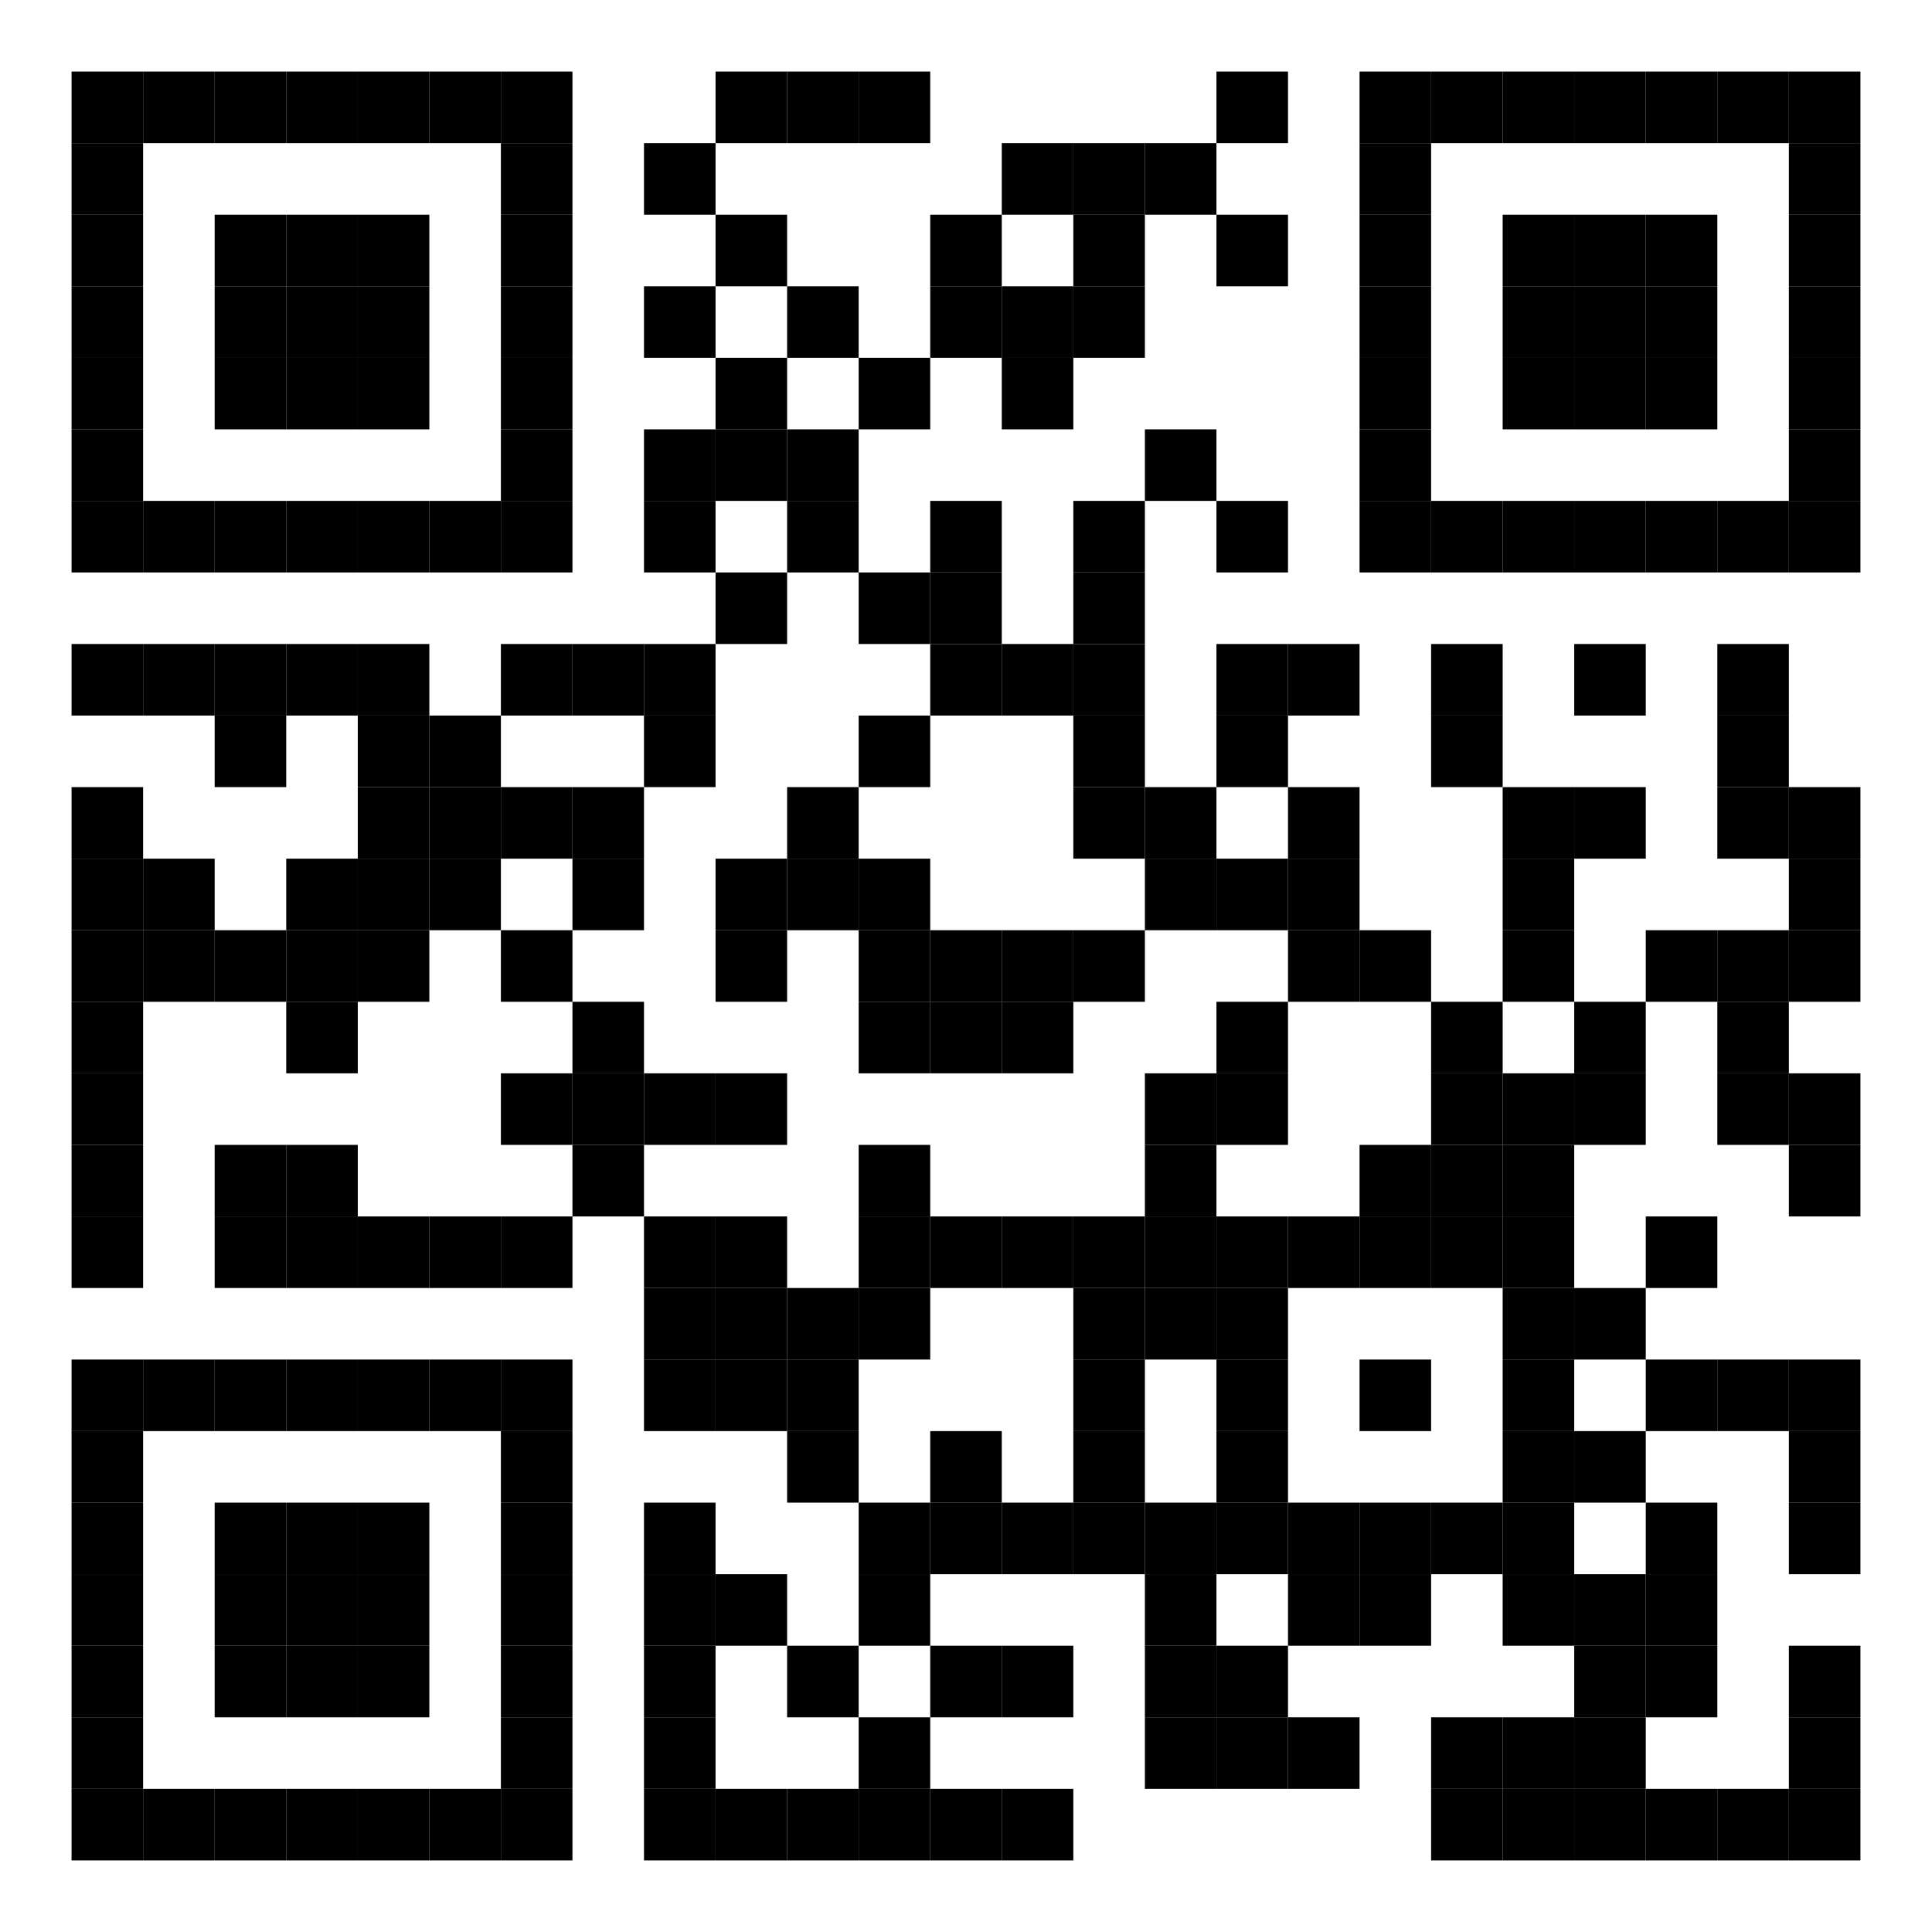
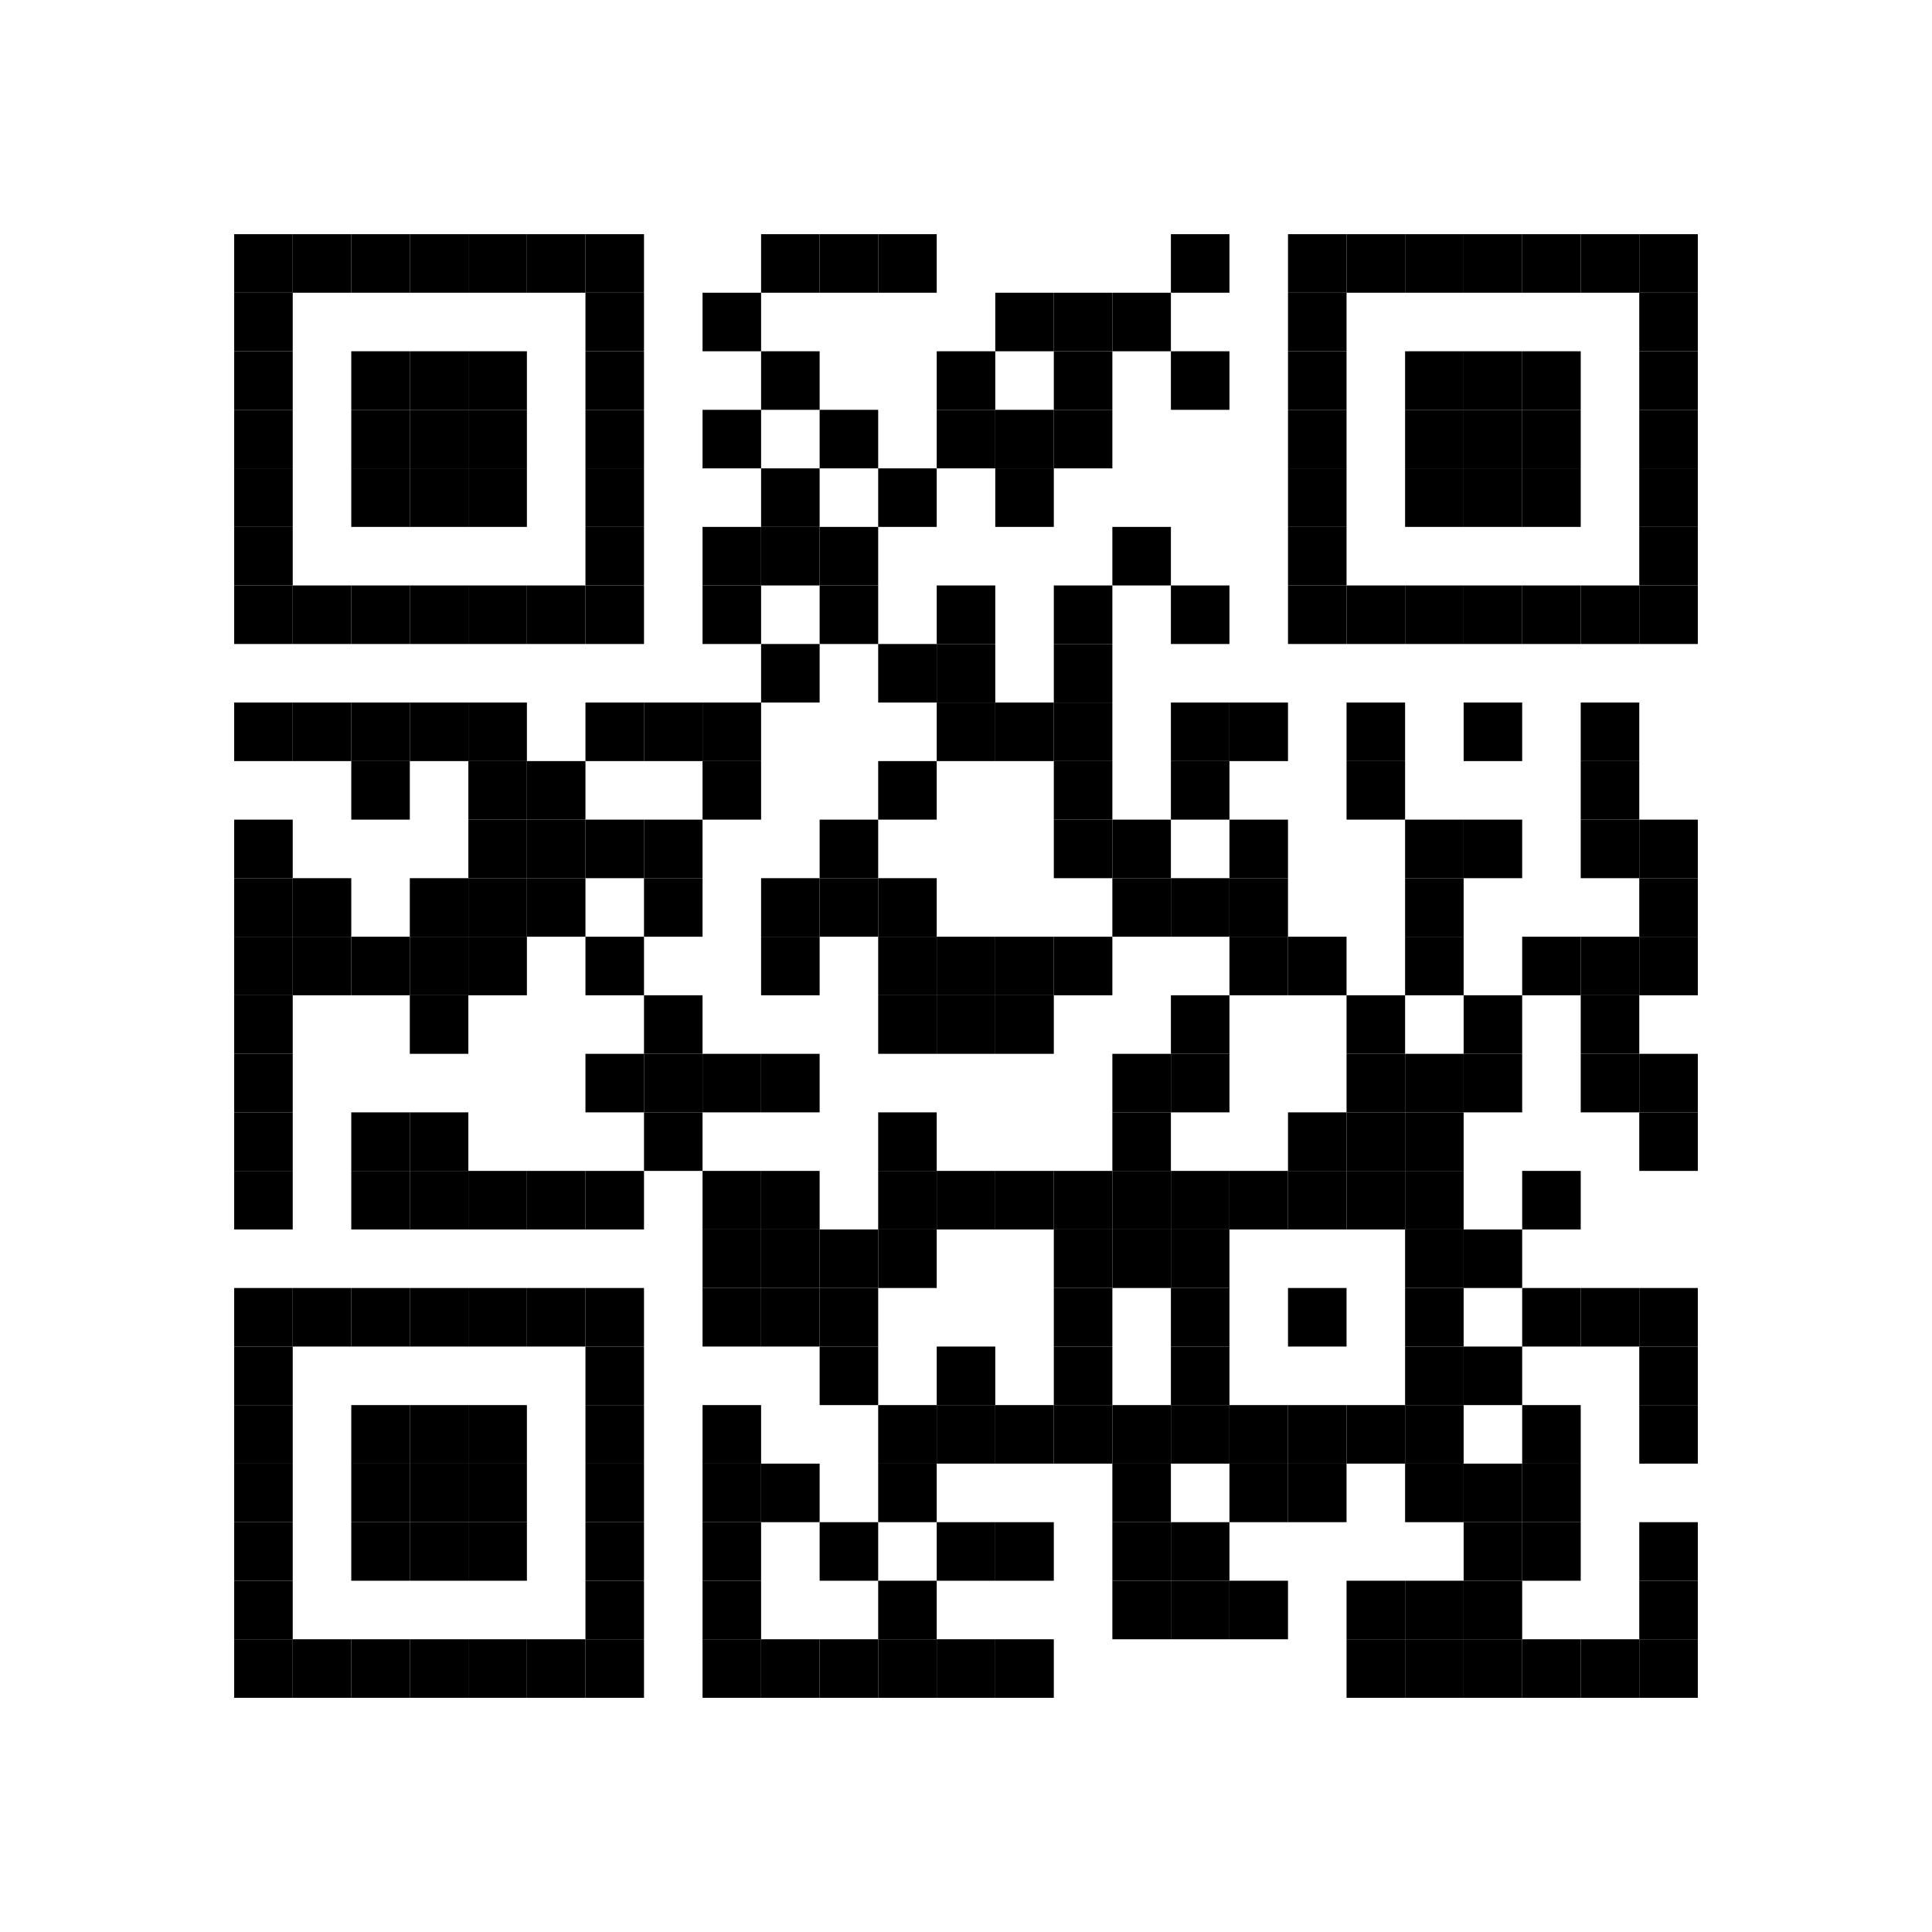
- <svg xmlns="http://www.w3.org/2000/svg" width="2.86cm" height="2.86cm" viewBox="0 0 27 27" preserveAspectRatio="none" version="1.1">
+ <svg xmlns="http://www.w3.org/2000/svg" width="3.49cm" height="3.49cm" viewBox="0 0 33 33" preserveAspectRatio="none" version="1.1">
  <g id="QRcode">
-     <rect x="0" y="0" width="27" height="27" fill="#ffffff" />
-     <g id="Pattern" transform="translate(1,1)">
+     <rect x="0" y="0" width="33" height="33" fill="#ffffff" />
+     <g id="Pattern" transform="translate(4,4)">
      <rect x="0" y="0" width="1" height="1" fill="#000000" />
      <rect x="1" y="0" width="1" height="1" fill="#000000" />
      <rect x="2" y="0" width="1" height="1" fill="#000000" />
      <rect x="3" y="0" width="1" height="1" fill="#000000" />
      <rect x="4" y="0" width="1" height="1" fill="#000000" />
      <rect x="5" y="0" width="1" height="1" fill="#000000" />
      <rect x="6" y="0" width="1" height="1" fill="#000000" />
      <rect x="9" y="0" width="1" height="1" fill="#000000" />
      <rect x="10" y="0" width="1" height="1" fill="#000000" />
      <rect x="11" y="0" width="1" height="1" fill="#000000" />
      <rect x="16" y="0" width="1" height="1" fill="#000000" />
      <rect x="18" y="0" width="1" height="1" fill="#000000" />
      <rect x="19" y="0" width="1" height="1" fill="#000000" />
      <rect x="20" y="0" width="1" height="1" fill="#000000" />
      <rect x="21" y="0" width="1" height="1" fill="#000000" />
      <rect x="22" y="0" width="1" height="1" fill="#000000" />
      <rect x="23" y="0" width="1" height="1" fill="#000000" />
      <rect x="24" y="0" width="1" height="1" fill="#000000" />
      <rect x="0" y="1" width="1" height="1" fill="#000000" />
      <rect x="6" y="1" width="1" height="1" fill="#000000" />
      <rect x="8" y="1" width="1" height="1" fill="#000000" />
      <rect x="13" y="1" width="1" height="1" fill="#000000" />
      <rect x="14" y="1" width="1" height="1" fill="#000000" />
      <rect x="15" y="1" width="1" height="1" fill="#000000" />
      <rect x="18" y="1" width="1" height="1" fill="#000000" />
      <rect x="24" y="1" width="1" height="1" fill="#000000" />
      <rect x="0" y="2" width="1" height="1" fill="#000000" />
      <rect x="2" y="2" width="1" height="1" fill="#000000" />
      <rect x="3" y="2" width="1" height="1" fill="#000000" />
      <rect x="4" y="2" width="1" height="1" fill="#000000" />
      <rect x="6" y="2" width="1" height="1" fill="#000000" />
      <rect x="9" y="2" width="1" height="1" fill="#000000" />
      <rect x="12" y="2" width="1" height="1" fill="#000000" />
      <rect x="14" y="2" width="1" height="1" fill="#000000" />
      <rect x="16" y="2" width="1" height="1" fill="#000000" />
      <rect x="18" y="2" width="1" height="1" fill="#000000" />
      <rect x="20" y="2" width="1" height="1" fill="#000000" />
      <rect x="21" y="2" width="1" height="1" fill="#000000" />
      <rect x="22" y="2" width="1" height="1" fill="#000000" />
      <rect x="24" y="2" width="1" height="1" fill="#000000" />
      <rect x="0" y="3" width="1" height="1" fill="#000000" />
      <rect x="2" y="3" width="1" height="1" fill="#000000" />
      <rect x="3" y="3" width="1" height="1" fill="#000000" />
      <rect x="4" y="3" width="1" height="1" fill="#000000" />
      <rect x="6" y="3" width="1" height="1" fill="#000000" />
      <rect x="8" y="3" width="1" height="1" fill="#000000" />
      <rect x="10" y="3" width="1" height="1" fill="#000000" />
      <rect x="12" y="3" width="1" height="1" fill="#000000" />
      <rect x="13" y="3" width="1" height="1" fill="#000000" />
      <rect x="14" y="3" width="1" height="1" fill="#000000" />
      <rect x="18" y="3" width="1" height="1" fill="#000000" />
      <rect x="20" y="3" width="1" height="1" fill="#000000" />
      <rect x="21" y="3" width="1" height="1" fill="#000000" />
      <rect x="22" y="3" width="1" height="1" fill="#000000" />
      <rect x="24" y="3" width="1" height="1" fill="#000000" />
      <rect x="0" y="4" width="1" height="1" fill="#000000" />
      <rect x="2" y="4" width="1" height="1" fill="#000000" />
      <rect x="3" y="4" width="1" height="1" fill="#000000" />
      <rect x="4" y="4" width="1" height="1" fill="#000000" />
      <rect x="6" y="4" width="1" height="1" fill="#000000" />
      <rect x="9" y="4" width="1" height="1" fill="#000000" />
      <rect x="11" y="4" width="1" height="1" fill="#000000" />
      <rect x="13" y="4" width="1" height="1" fill="#000000" />
      <rect x="18" y="4" width="1" height="1" fill="#000000" />
      <rect x="20" y="4" width="1" height="1" fill="#000000" />
      <rect x="21" y="4" width="1" height="1" fill="#000000" />
      <rect x="22" y="4" width="1" height="1" fill="#000000" />
      <rect x="24" y="4" width="1" height="1" fill="#000000" />
      <rect x="0" y="5" width="1" height="1" fill="#000000" />
      <rect x="6" y="5" width="1" height="1" fill="#000000" />
      <rect x="8" y="5" width="1" height="1" fill="#000000" />
      <rect x="9" y="5" width="1" height="1" fill="#000000" />
      <rect x="10" y="5" width="1" height="1" fill="#000000" />
      <rect x="15" y="5" width="1" height="1" fill="#000000" />
      <rect x="18" y="5" width="1" height="1" fill="#000000" />
      <rect x="24" y="5" width="1" height="1" fill="#000000" />
      <rect x="0" y="6" width="1" height="1" fill="#000000" />
      <rect x="1" y="6" width="1" height="1" fill="#000000" />
      <rect x="2" y="6" width="1" height="1" fill="#000000" />
      <rect x="3" y="6" width="1" height="1" fill="#000000" />
      <rect x="4" y="6" width="1" height="1" fill="#000000" />
      <rect x="5" y="6" width="1" height="1" fill="#000000" />
      <rect x="6" y="6" width="1" height="1" fill="#000000" />
      <rect x="8" y="6" width="1" height="1" fill="#000000" />
      <rect x="10" y="6" width="1" height="1" fill="#000000" />
      <rect x="12" y="6" width="1" height="1" fill="#000000" />
      <rect x="14" y="6" width="1" height="1" fill="#000000" />
      <rect x="16" y="6" width="1" height="1" fill="#000000" />
      <rect x="18" y="6" width="1" height="1" fill="#000000" />
      <rect x="19" y="6" width="1" height="1" fill="#000000" />
      <rect x="20" y="6" width="1" height="1" fill="#000000" />
      <rect x="21" y="6" width="1" height="1" fill="#000000" />
      <rect x="22" y="6" width="1" height="1" fill="#000000" />
      <rect x="23" y="6" width="1" height="1" fill="#000000" />
      <rect x="24" y="6" width="1" height="1" fill="#000000" />
      <rect x="9" y="7" width="1" height="1" fill="#000000" />
      <rect x="11" y="7" width="1" height="1" fill="#000000" />
      <rect x="12" y="7" width="1" height="1" fill="#000000" />
      <rect x="14" y="7" width="1" height="1" fill="#000000" />
      <rect x="0" y="8" width="1" height="1" fill="#000000" />
      <rect x="1" y="8" width="1" height="1" fill="#000000" />
      <rect x="2" y="8" width="1" height="1" fill="#000000" />
      <rect x="3" y="8" width="1" height="1" fill="#000000" />
      <rect x="4" y="8" width="1" height="1" fill="#000000" />
      <rect x="6" y="8" width="1" height="1" fill="#000000" />
      <rect x="7" y="8" width="1" height="1" fill="#000000" />
      <rect x="8" y="8" width="1" height="1" fill="#000000" />
      <rect x="12" y="8" width="1" height="1" fill="#000000" />
      <rect x="13" y="8" width="1" height="1" fill="#000000" />
      <rect x="14" y="8" width="1" height="1" fill="#000000" />
      <rect x="16" y="8" width="1" height="1" fill="#000000" />
      <rect x="17" y="8" width="1" height="1" fill="#000000" />
      <rect x="19" y="8" width="1" height="1" fill="#000000" />
      <rect x="21" y="8" width="1" height="1" fill="#000000" />
      <rect x="23" y="8" width="1" height="1" fill="#000000" />
      <rect x="2" y="9" width="1" height="1" fill="#000000" />
      <rect x="4" y="9" width="1" height="1" fill="#000000" />
      <rect x="5" y="9" width="1" height="1" fill="#000000" />
      <rect x="8" y="9" width="1" height="1" fill="#000000" />
      <rect x="11" y="9" width="1" height="1" fill="#000000" />
      <rect x="14" y="9" width="1" height="1" fill="#000000" />
      <rect x="16" y="9" width="1" height="1" fill="#000000" />
      <rect x="19" y="9" width="1" height="1" fill="#000000" />
      <rect x="23" y="9" width="1" height="1" fill="#000000" />
      <rect x="0" y="10" width="1" height="1" fill="#000000" />
      <rect x="4" y="10" width="1" height="1" fill="#000000" />
      <rect x="5" y="10" width="1" height="1" fill="#000000" />
      <rect x="6" y="10" width="1" height="1" fill="#000000" />
      <rect x="7" y="10" width="1" height="1" fill="#000000" />
      <rect x="10" y="10" width="1" height="1" fill="#000000" />
      <rect x="14" y="10" width="1" height="1" fill="#000000" />
      <rect x="15" y="10" width="1" height="1" fill="#000000" />
      <rect x="17" y="10" width="1" height="1" fill="#000000" />
      <rect x="20" y="10" width="1" height="1" fill="#000000" />
      <rect x="21" y="10" width="1" height="1" fill="#000000" />
      <rect x="23" y="10" width="1" height="1" fill="#000000" />
      <rect x="24" y="10" width="1" height="1" fill="#000000" />
      <rect x="0" y="11" width="1" height="1" fill="#000000" />
      <rect x="1" y="11" width="1" height="1" fill="#000000" />
      <rect x="3" y="11" width="1" height="1" fill="#000000" />
      <rect x="4" y="11" width="1" height="1" fill="#000000" />
      <rect x="5" y="11" width="1" height="1" fill="#000000" />
      <rect x="7" y="11" width="1" height="1" fill="#000000" />
      <rect x="9" y="11" width="1" height="1" fill="#000000" />
      <rect x="10" y="11" width="1" height="1" fill="#000000" />
      <rect x="11" y="11" width="1" height="1" fill="#000000" />
      <rect x="15" y="11" width="1" height="1" fill="#000000" />
      <rect x="16" y="11" width="1" height="1" fill="#000000" />
      <rect x="17" y="11" width="1" height="1" fill="#000000" />
      <rect x="20" y="11" width="1" height="1" fill="#000000" />
      <rect x="24" y="11" width="1" height="1" fill="#000000" />
      <rect x="0" y="12" width="1" height="1" fill="#000000" />
      <rect x="1" y="12" width="1" height="1" fill="#000000" />
      <rect x="2" y="12" width="1" height="1" fill="#000000" />
      <rect x="3" y="12" width="1" height="1" fill="#000000" />
      <rect x="4" y="12" width="1" height="1" fill="#000000" />
      <rect x="6" y="12" width="1" height="1" fill="#000000" />
      <rect x="9" y="12" width="1" height="1" fill="#000000" />
      <rect x="11" y="12" width="1" height="1" fill="#000000" />
      <rect x="12" y="12" width="1" height="1" fill="#000000" />
      <rect x="13" y="12" width="1" height="1" fill="#000000" />
      <rect x="14" y="12" width="1" height="1" fill="#000000" />
      <rect x="17" y="12" width="1" height="1" fill="#000000" />
      <rect x="18" y="12" width="1" height="1" fill="#000000" />
      <rect x="20" y="12" width="1" height="1" fill="#000000" />
      <rect x="22" y="12" width="1" height="1" fill="#000000" />
      <rect x="23" y="12" width="1" height="1" fill="#000000" />
      <rect x="24" y="12" width="1" height="1" fill="#000000" />
      <rect x="0" y="13" width="1" height="1" fill="#000000" />
      <rect x="3" y="13" width="1" height="1" fill="#000000" />
      <rect x="7" y="13" width="1" height="1" fill="#000000" />
      <rect x="11" y="13" width="1" height="1" fill="#000000" />
      <rect x="12" y="13" width="1" height="1" fill="#000000" />
      <rect x="13" y="13" width="1" height="1" fill="#000000" />
      <rect x="16" y="13" width="1" height="1" fill="#000000" />
      <rect x="19" y="13" width="1" height="1" fill="#000000" />
      <rect x="21" y="13" width="1" height="1" fill="#000000" />
      <rect x="23" y="13" width="1" height="1" fill="#000000" />
      <rect x="0" y="14" width="1" height="1" fill="#000000" />
      <rect x="6" y="14" width="1" height="1" fill="#000000" />
      <rect x="7" y="14" width="1" height="1" fill="#000000" />
      <rect x="8" y="14" width="1" height="1" fill="#000000" />
      <rect x="9" y="14" width="1" height="1" fill="#000000" />
      <rect x="15" y="14" width="1" height="1" fill="#000000" />
      <rect x="16" y="14" width="1" height="1" fill="#000000" />
      <rect x="19" y="14" width="1" height="1" fill="#000000" />
      <rect x="20" y="14" width="1" height="1" fill="#000000" />
      <rect x="21" y="14" width="1" height="1" fill="#000000" />
      <rect x="23" y="14" width="1" height="1" fill="#000000" />
      <rect x="24" y="14" width="1" height="1" fill="#000000" />
      <rect x="0" y="15" width="1" height="1" fill="#000000" />
      <rect x="2" y="15" width="1" height="1" fill="#000000" />
      <rect x="3" y="15" width="1" height="1" fill="#000000" />
      <rect x="7" y="15" width="1" height="1" fill="#000000" />
      <rect x="11" y="15" width="1" height="1" fill="#000000" />
      <rect x="15" y="15" width="1" height="1" fill="#000000" />
      <rect x="18" y="15" width="1" height="1" fill="#000000" />
      <rect x="19" y="15" width="1" height="1" fill="#000000" />
      <rect x="20" y="15" width="1" height="1" fill="#000000" />
      <rect x="24" y="15" width="1" height="1" fill="#000000" />
      <rect x="0" y="16" width="1" height="1" fill="#000000" />
      <rect x="2" y="16" width="1" height="1" fill="#000000" />
      <rect x="3" y="16" width="1" height="1" fill="#000000" />
      <rect x="4" y="16" width="1" height="1" fill="#000000" />
      <rect x="5" y="16" width="1" height="1" fill="#000000" />
      <rect x="6" y="16" width="1" height="1" fill="#000000" />
      <rect x="8" y="16" width="1" height="1" fill="#000000" />
      <rect x="9" y="16" width="1" height="1" fill="#000000" />
      <rect x="11" y="16" width="1" height="1" fill="#000000" />
      <rect x="12" y="16" width="1" height="1" fill="#000000" />
      <rect x="13" y="16" width="1" height="1" fill="#000000" />
      <rect x="14" y="16" width="1" height="1" fill="#000000" />
      <rect x="15" y="16" width="1" height="1" fill="#000000" />
      <rect x="16" y="16" width="1" height="1" fill="#000000" />
      <rect x="17" y="16" width="1" height="1" fill="#000000" />
      <rect x="18" y="16" width="1" height="1" fill="#000000" />
      <rect x="19" y="16" width="1" height="1" fill="#000000" />
      <rect x="20" y="16" width="1" height="1" fill="#000000" />
      <rect x="22" y="16" width="1" height="1" fill="#000000" />
      <rect x="8" y="17" width="1" height="1" fill="#000000" />
      <rect x="9" y="17" width="1" height="1" fill="#000000" />
      <rect x="10" y="17" width="1" height="1" fill="#000000" />
      <rect x="11" y="17" width="1" height="1" fill="#000000" />
      <rect x="14" y="17" width="1" height="1" fill="#000000" />
      <rect x="15" y="17" width="1" height="1" fill="#000000" />
      <rect x="16" y="17" width="1" height="1" fill="#000000" />
      <rect x="20" y="17" width="1" height="1" fill="#000000" />
      <rect x="21" y="17" width="1" height="1" fill="#000000" />
      <rect x="0" y="18" width="1" height="1" fill="#000000" />
      <rect x="1" y="18" width="1" height="1" fill="#000000" />
      <rect x="2" y="18" width="1" height="1" fill="#000000" />
      <rect x="3" y="18" width="1" height="1" fill="#000000" />
      <rect x="4" y="18" width="1" height="1" fill="#000000" />
      <rect x="5" y="18" width="1" height="1" fill="#000000" />
      <rect x="6" y="18" width="1" height="1" fill="#000000" />
      <rect x="8" y="18" width="1" height="1" fill="#000000" />
      <rect x="9" y="18" width="1" height="1" fill="#000000" />
      <rect x="10" y="18" width="1" height="1" fill="#000000" />
      <rect x="14" y="18" width="1" height="1" fill="#000000" />
      <rect x="16" y="18" width="1" height="1" fill="#000000" />
      <rect x="18" y="18" width="1" height="1" fill="#000000" />
      <rect x="20" y="18" width="1" height="1" fill="#000000" />
      <rect x="22" y="18" width="1" height="1" fill="#000000" />
      <rect x="23" y="18" width="1" height="1" fill="#000000" />
      <rect x="24" y="18" width="1" height="1" fill="#000000" />
      <rect x="0" y="19" width="1" height="1" fill="#000000" />
      <rect x="6" y="19" width="1" height="1" fill="#000000" />
      <rect x="10" y="19" width="1" height="1" fill="#000000" />
      <rect x="12" y="19" width="1" height="1" fill="#000000" />
      <rect x="14" y="19" width="1" height="1" fill="#000000" />
      <rect x="16" y="19" width="1" height="1" fill="#000000" />
      <rect x="20" y="19" width="1" height="1" fill="#000000" />
      <rect x="21" y="19" width="1" height="1" fill="#000000" />
      <rect x="24" y="19" width="1" height="1" fill="#000000" />
      <rect x="0" y="20" width="1" height="1" fill="#000000" />
      <rect x="2" y="20" width="1" height="1" fill="#000000" />
      <rect x="3" y="20" width="1" height="1" fill="#000000" />
      <rect x="4" y="20" width="1" height="1" fill="#000000" />
      <rect x="6" y="20" width="1" height="1" fill="#000000" />
      <rect x="8" y="20" width="1" height="1" fill="#000000" />
      <rect x="11" y="20" width="1" height="1" fill="#000000" />
      <rect x="12" y="20" width="1" height="1" fill="#000000" />
      <rect x="13" y="20" width="1" height="1" fill="#000000" />
      <rect x="14" y="20" width="1" height="1" fill="#000000" />
      <rect x="15" y="20" width="1" height="1" fill="#000000" />
      <rect x="16" y="20" width="1" height="1" fill="#000000" />
      <rect x="17" y="20" width="1" height="1" fill="#000000" />
      <rect x="18" y="20" width="1" height="1" fill="#000000" />
      <rect x="19" y="20" width="1" height="1" fill="#000000" />
      <rect x="20" y="20" width="1" height="1" fill="#000000" />
      <rect x="22" y="20" width="1" height="1" fill="#000000" />
      <rect x="24" y="20" width="1" height="1" fill="#000000" />
      <rect x="0" y="21" width="1" height="1" fill="#000000" />
      <rect x="2" y="21" width="1" height="1" fill="#000000" />
      <rect x="3" y="21" width="1" height="1" fill="#000000" />
      <rect x="4" y="21" width="1" height="1" fill="#000000" />
      <rect x="6" y="21" width="1" height="1" fill="#000000" />
      <rect x="8" y="21" width="1" height="1" fill="#000000" />
      <rect x="9" y="21" width="1" height="1" fill="#000000" />
      <rect x="11" y="21" width="1" height="1" fill="#000000" />
      <rect x="15" y="21" width="1" height="1" fill="#000000" />
      <rect x="17" y="21" width="1" height="1" fill="#000000" />
      <rect x="18" y="21" width="1" height="1" fill="#000000" />
      <rect x="20" y="21" width="1" height="1" fill="#000000" />
      <rect x="21" y="21" width="1" height="1" fill="#000000" />
      <rect x="22" y="21" width="1" height="1" fill="#000000" />
      <rect x="0" y="22" width="1" height="1" fill="#000000" />
      <rect x="2" y="22" width="1" height="1" fill="#000000" />
      <rect x="3" y="22" width="1" height="1" fill="#000000" />
      <rect x="4" y="22" width="1" height="1" fill="#000000" />
      <rect x="6" y="22" width="1" height="1" fill="#000000" />
      <rect x="8" y="22" width="1" height="1" fill="#000000" />
      <rect x="10" y="22" width="1" height="1" fill="#000000" />
      <rect x="12" y="22" width="1" height="1" fill="#000000" />
      <rect x="13" y="22" width="1" height="1" fill="#000000" />
      <rect x="15" y="22" width="1" height="1" fill="#000000" />
      <rect x="16" y="22" width="1" height="1" fill="#000000" />
      <rect x="21" y="22" width="1" height="1" fill="#000000" />
      <rect x="22" y="22" width="1" height="1" fill="#000000" />
      <rect x="24" y="22" width="1" height="1" fill="#000000" />
      <rect x="0" y="23" width="1" height="1" fill="#000000" />
      <rect x="6" y="23" width="1" height="1" fill="#000000" />
      <rect x="8" y="23" width="1" height="1" fill="#000000" />
      <rect x="11" y="23" width="1" height="1" fill="#000000" />
      <rect x="15" y="23" width="1" height="1" fill="#000000" />
      <rect x="16" y="23" width="1" height="1" fill="#000000" />
      <rect x="17" y="23" width="1" height="1" fill="#000000" />
      <rect x="19" y="23" width="1" height="1" fill="#000000" />
      <rect x="20" y="23" width="1" height="1" fill="#000000" />
      <rect x="21" y="23" width="1" height="1" fill="#000000" />
      <rect x="24" y="23" width="1" height="1" fill="#000000" />
      <rect x="0" y="24" width="1" height="1" fill="#000000" />
      <rect x="1" y="24" width="1" height="1" fill="#000000" />
      <rect x="2" y="24" width="1" height="1" fill="#000000" />
      <rect x="3" y="24" width="1" height="1" fill="#000000" />
      <rect x="4" y="24" width="1" height="1" fill="#000000" />
      <rect x="5" y="24" width="1" height="1" fill="#000000" />
      <rect x="6" y="24" width="1" height="1" fill="#000000" />
      <rect x="8" y="24" width="1" height="1" fill="#000000" />
      <rect x="9" y="24" width="1" height="1" fill="#000000" />
      <rect x="10" y="24" width="1" height="1" fill="#000000" />
      <rect x="11" y="24" width="1" height="1" fill="#000000" />
      <rect x="12" y="24" width="1" height="1" fill="#000000" />
      <rect x="13" y="24" width="1" height="1" fill="#000000" />
      <rect x="19" y="24" width="1" height="1" fill="#000000" />
      <rect x="20" y="24" width="1" height="1" fill="#000000" />
      <rect x="21" y="24" width="1" height="1" fill="#000000" />
      <rect x="22" y="24" width="1" height="1" fill="#000000" />
      <rect x="23" y="24" width="1" height="1" fill="#000000" />
      <rect x="24" y="24" width="1" height="1" fill="#000000" />
    </g>
  </g>
</svg>
